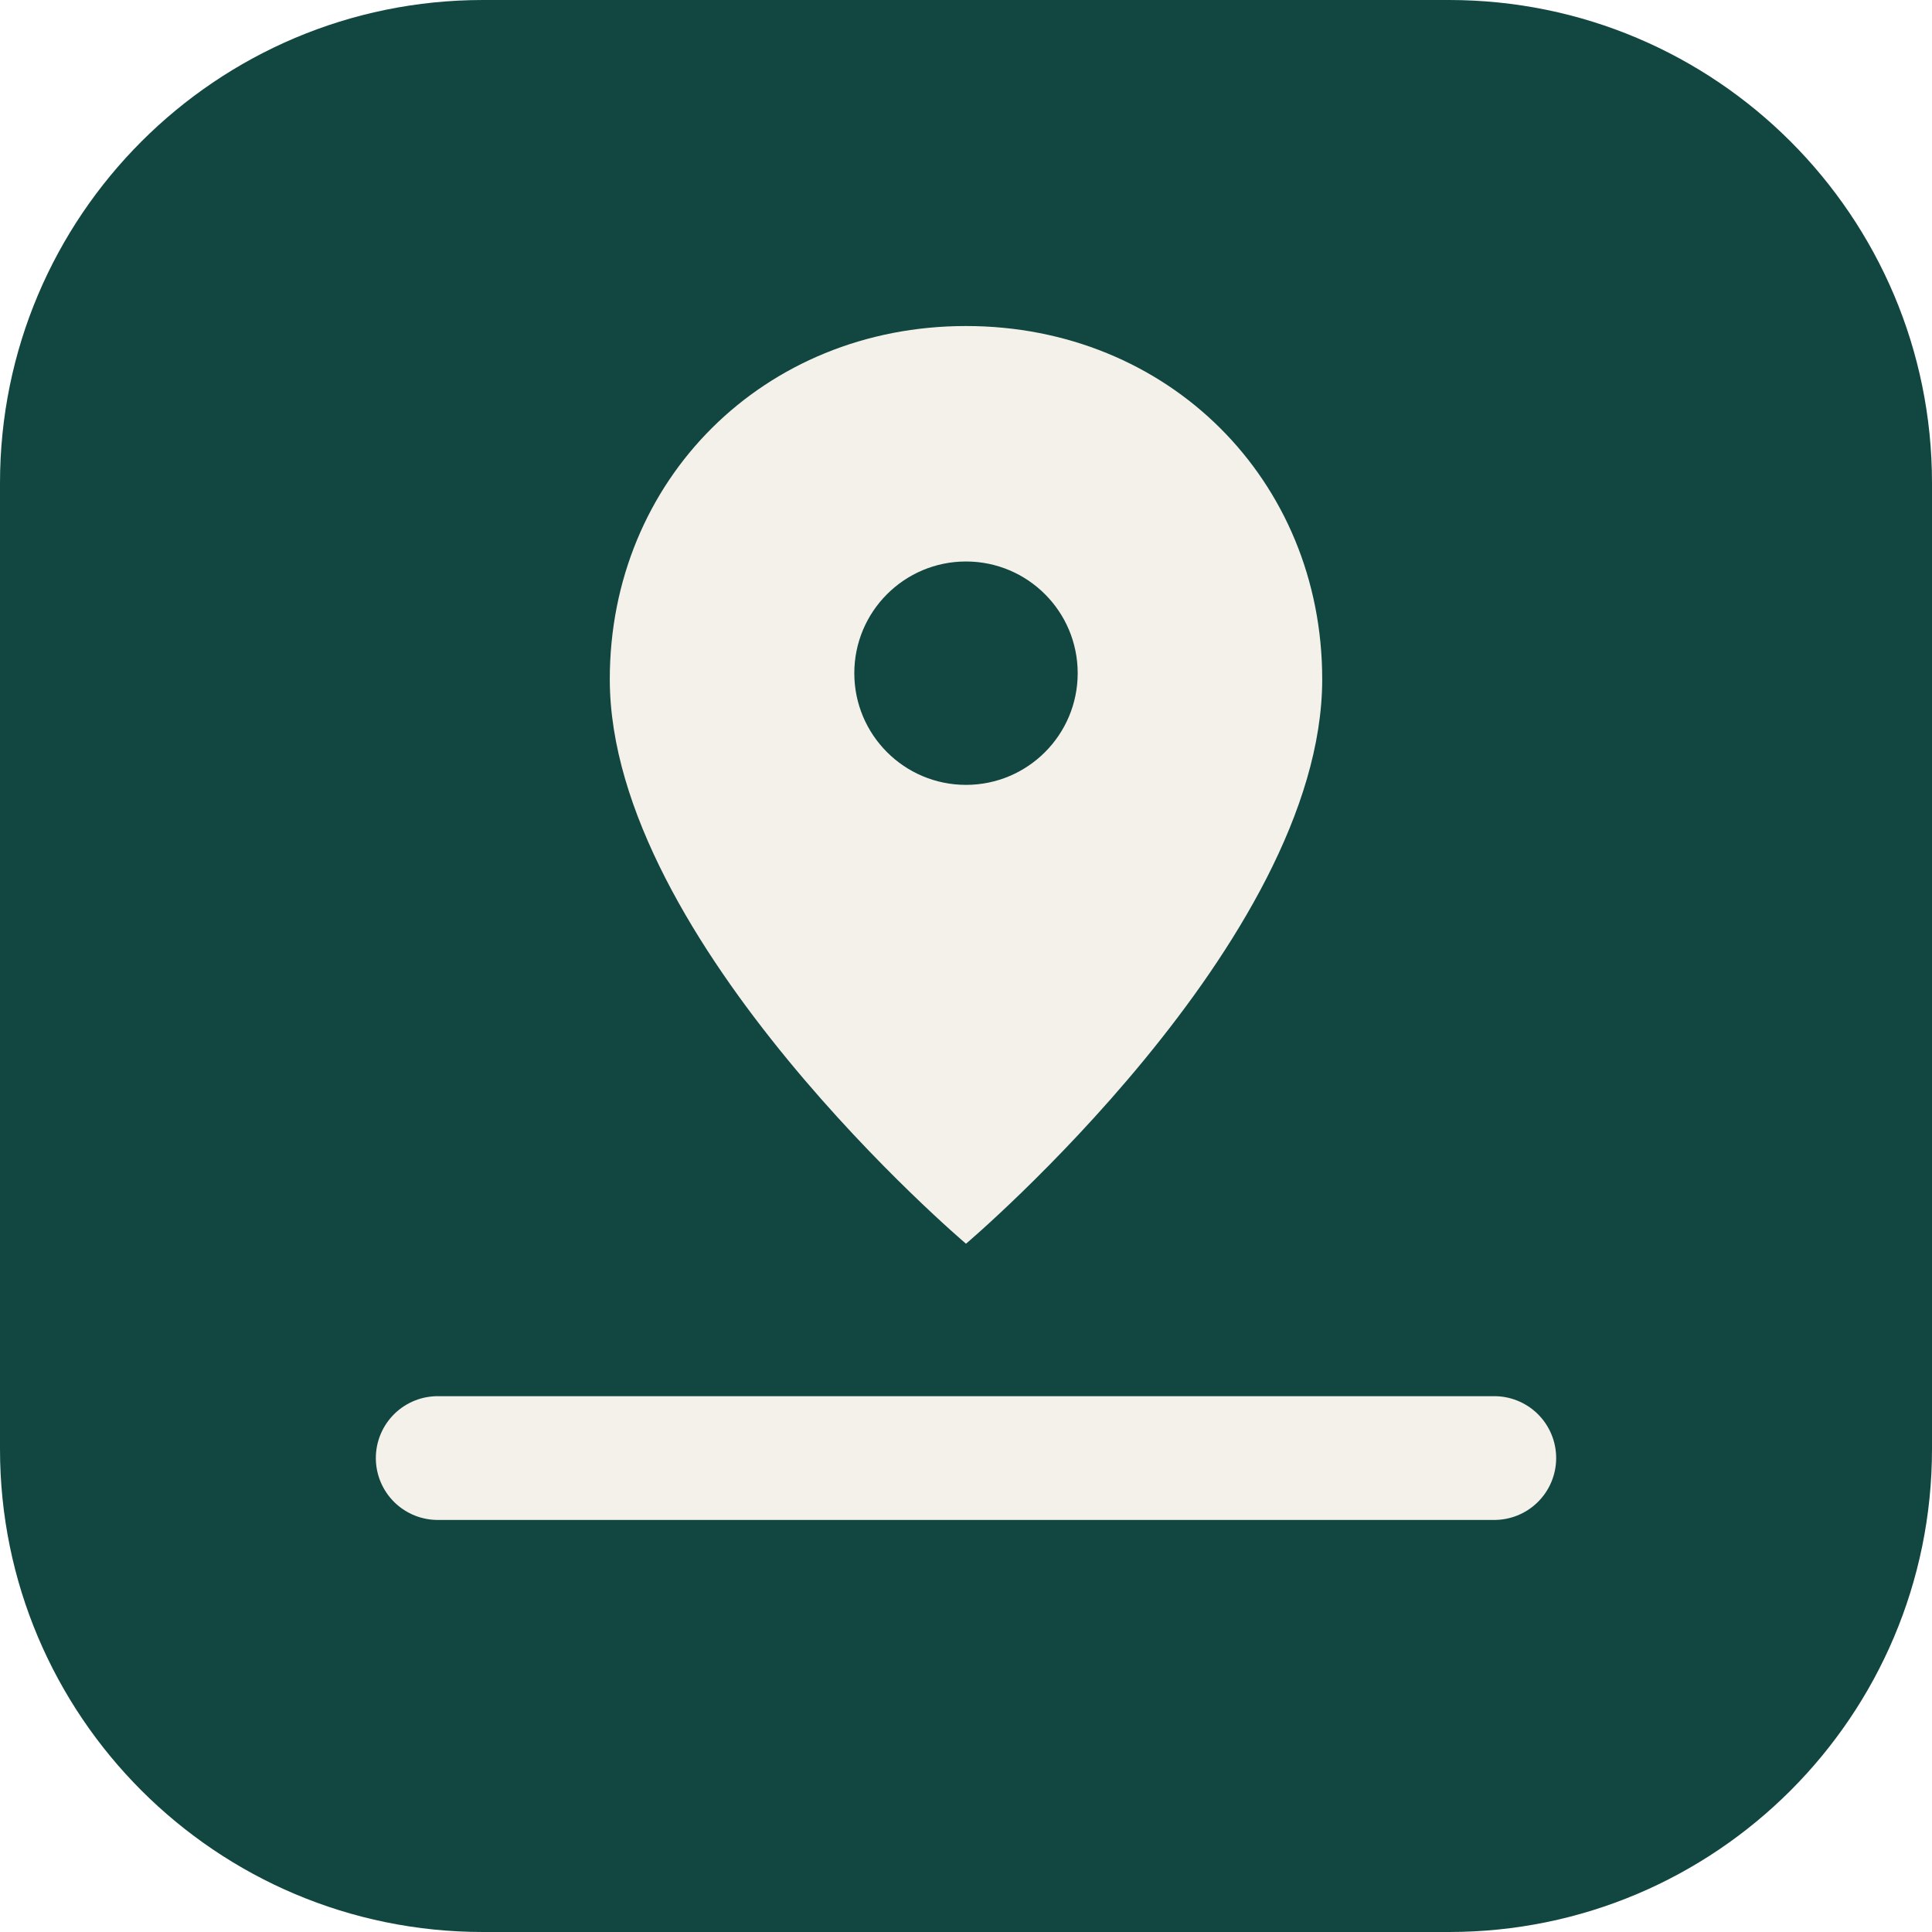
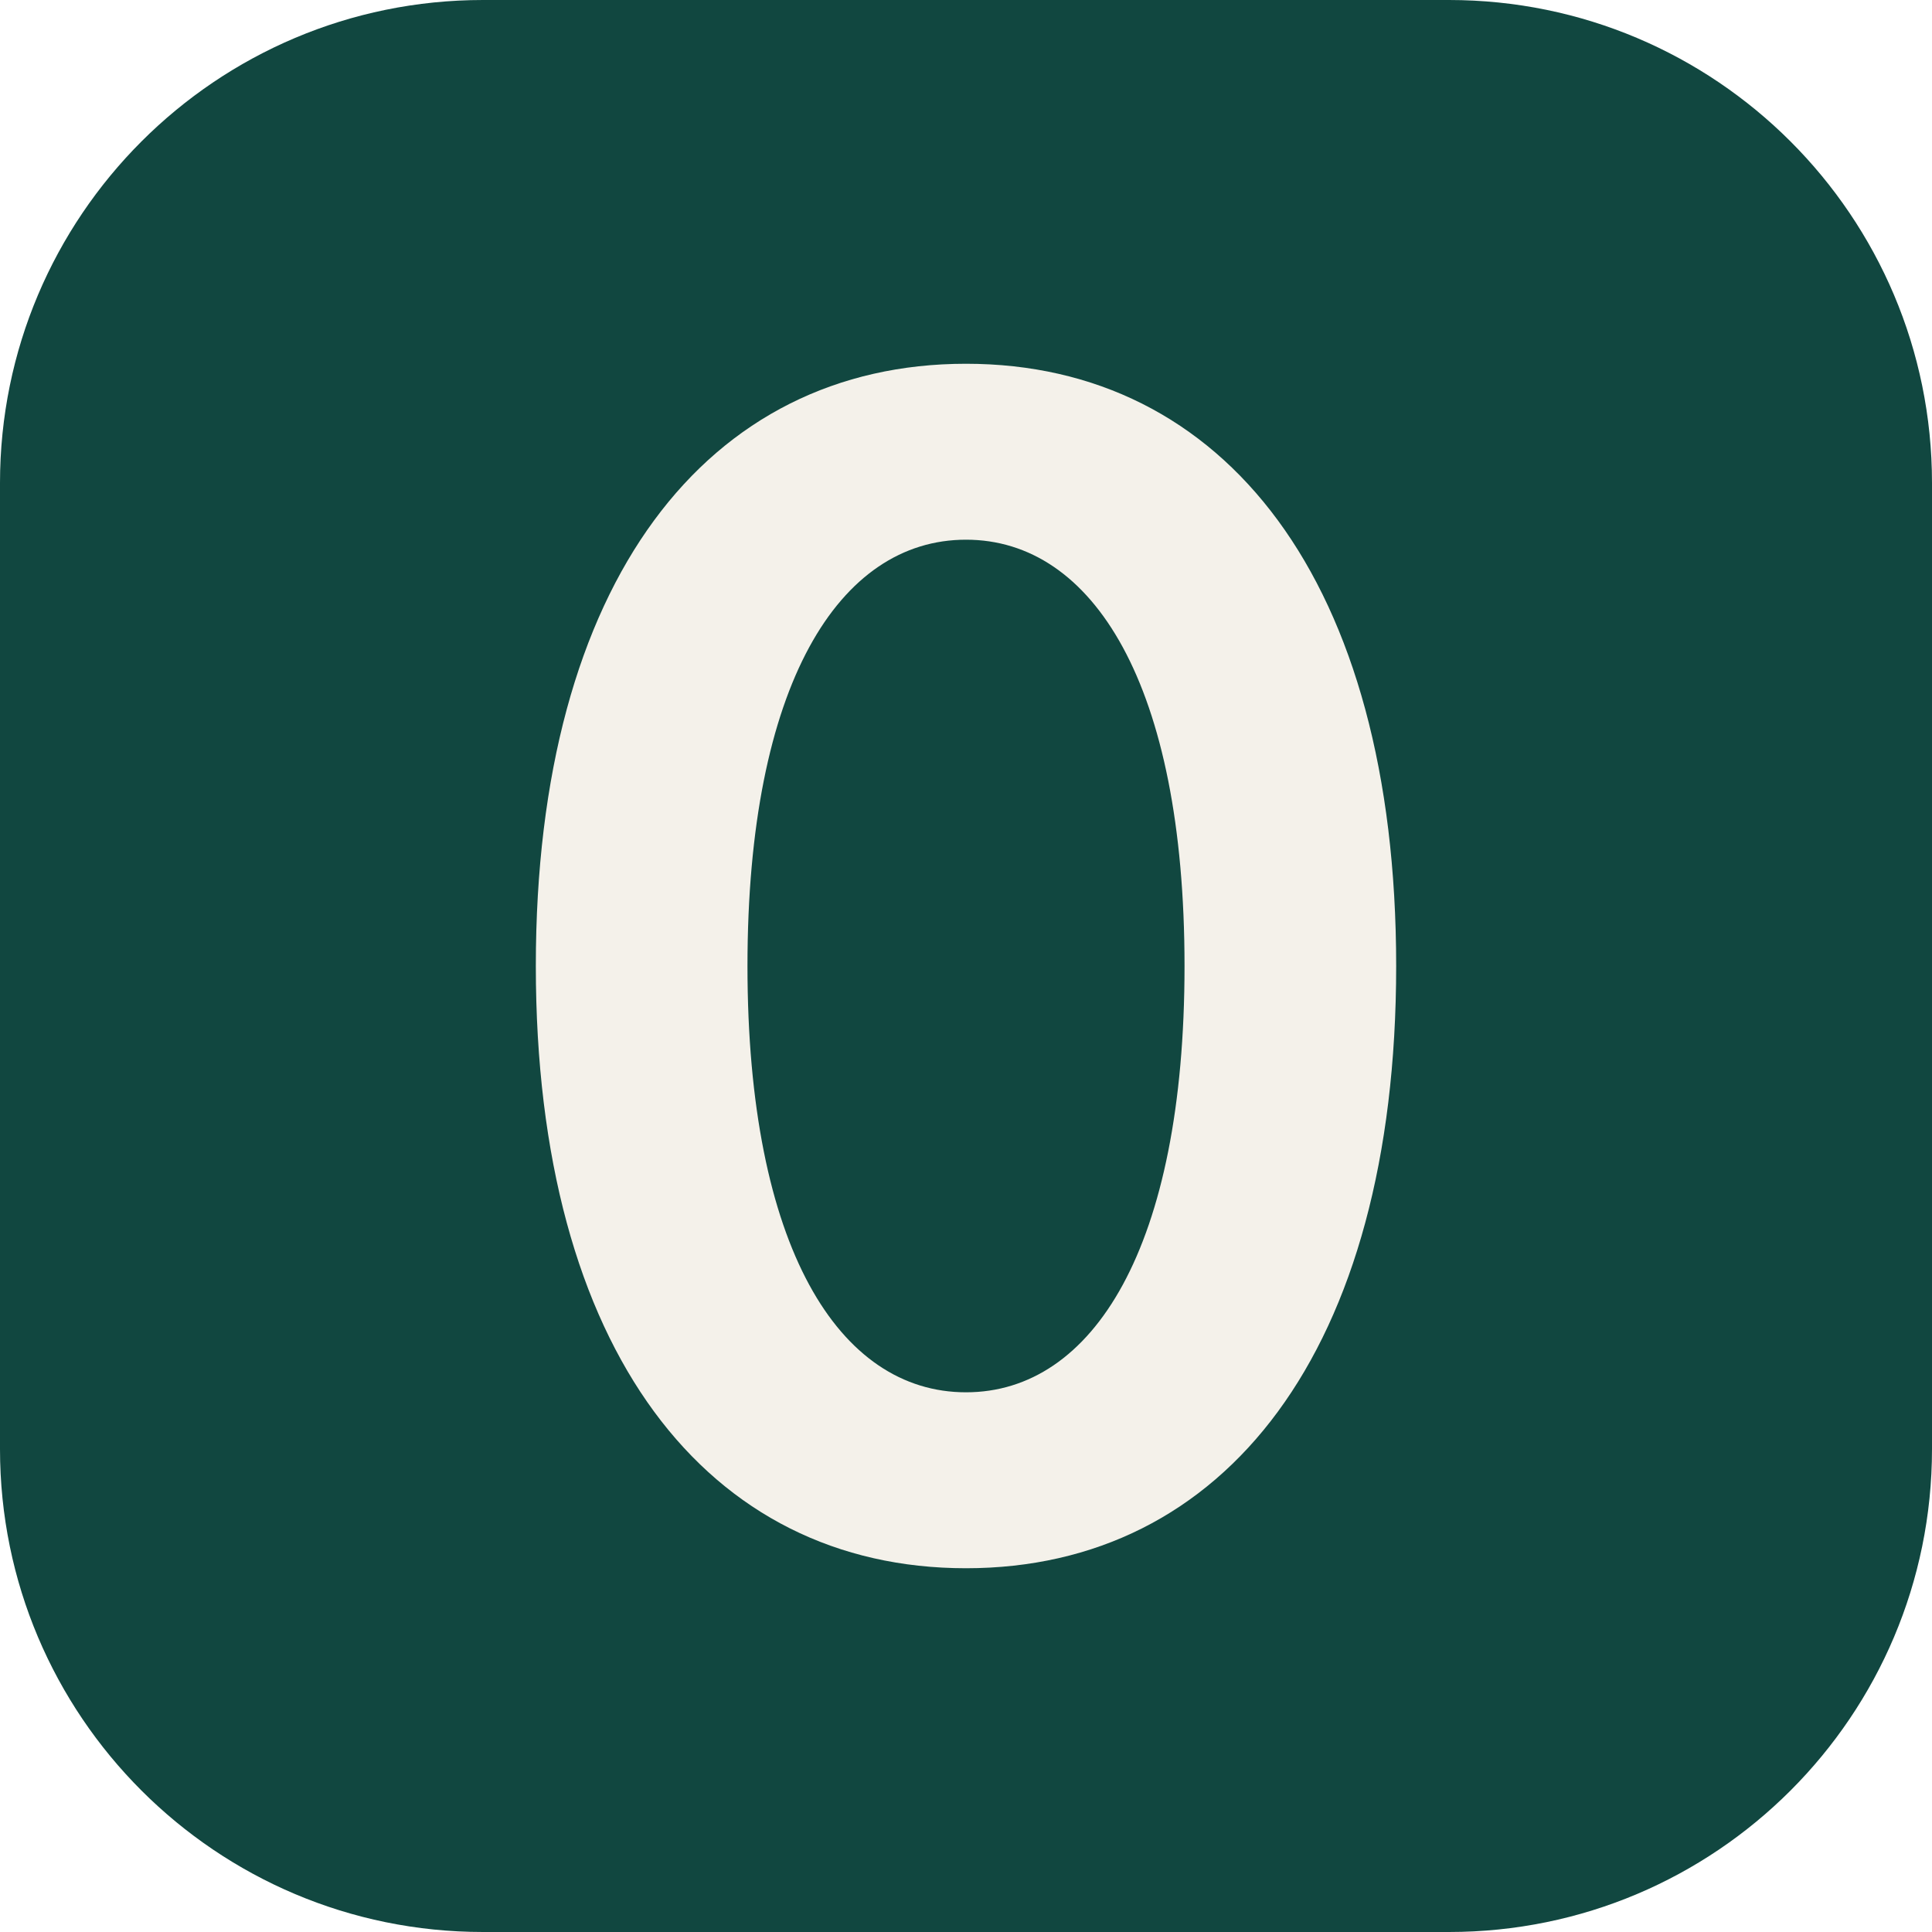
- <svg xmlns="http://www.w3.org/2000/svg" viewBox="0 0 32 32" fill="none">
+ <svg xmlns="http://www.w3.org/2000/svg" viewBox="0 0 32 32" role="img" aria-label="0neStreet">
  <rect width="32" height="32" rx="8" fill="#114740" />
-   <path d="M16 5.4c-3.35 0-5.9 2.55-5.9 5.85 0 4.35 5.9 9.35 5.9 9.35s5.9-5 5.9-9.35c0-3.3-2.55-5.85-5.9-5.85z" fill="#F4F1EA" />
-   <circle cx="16" cy="11.15" r="1.85" fill="#114740" />
-   <path d="M7.25 24.15h17.5" stroke="#F4F1EA" stroke-width="2.05" stroke-linecap="round" />
+   <path fill="#F4F1EA" transform="translate(4.6 4.6) scale(0.7125)" d="M16 2c6 0 10 5.04 10 14c0 8.96-4 14-10 14c-6 0-10-5.04-10-14c0-8.96 4-14 10-14zM16 6.09c-2.95 0-5.08 3.37-5.08 9.91c0 6.54 2.13 9.91 5.08 9.91c2.95 0 5.08-3.37 5.08-9.91c0-6.54-2.13-9.91-5.08-9.91z" />
</svg>
